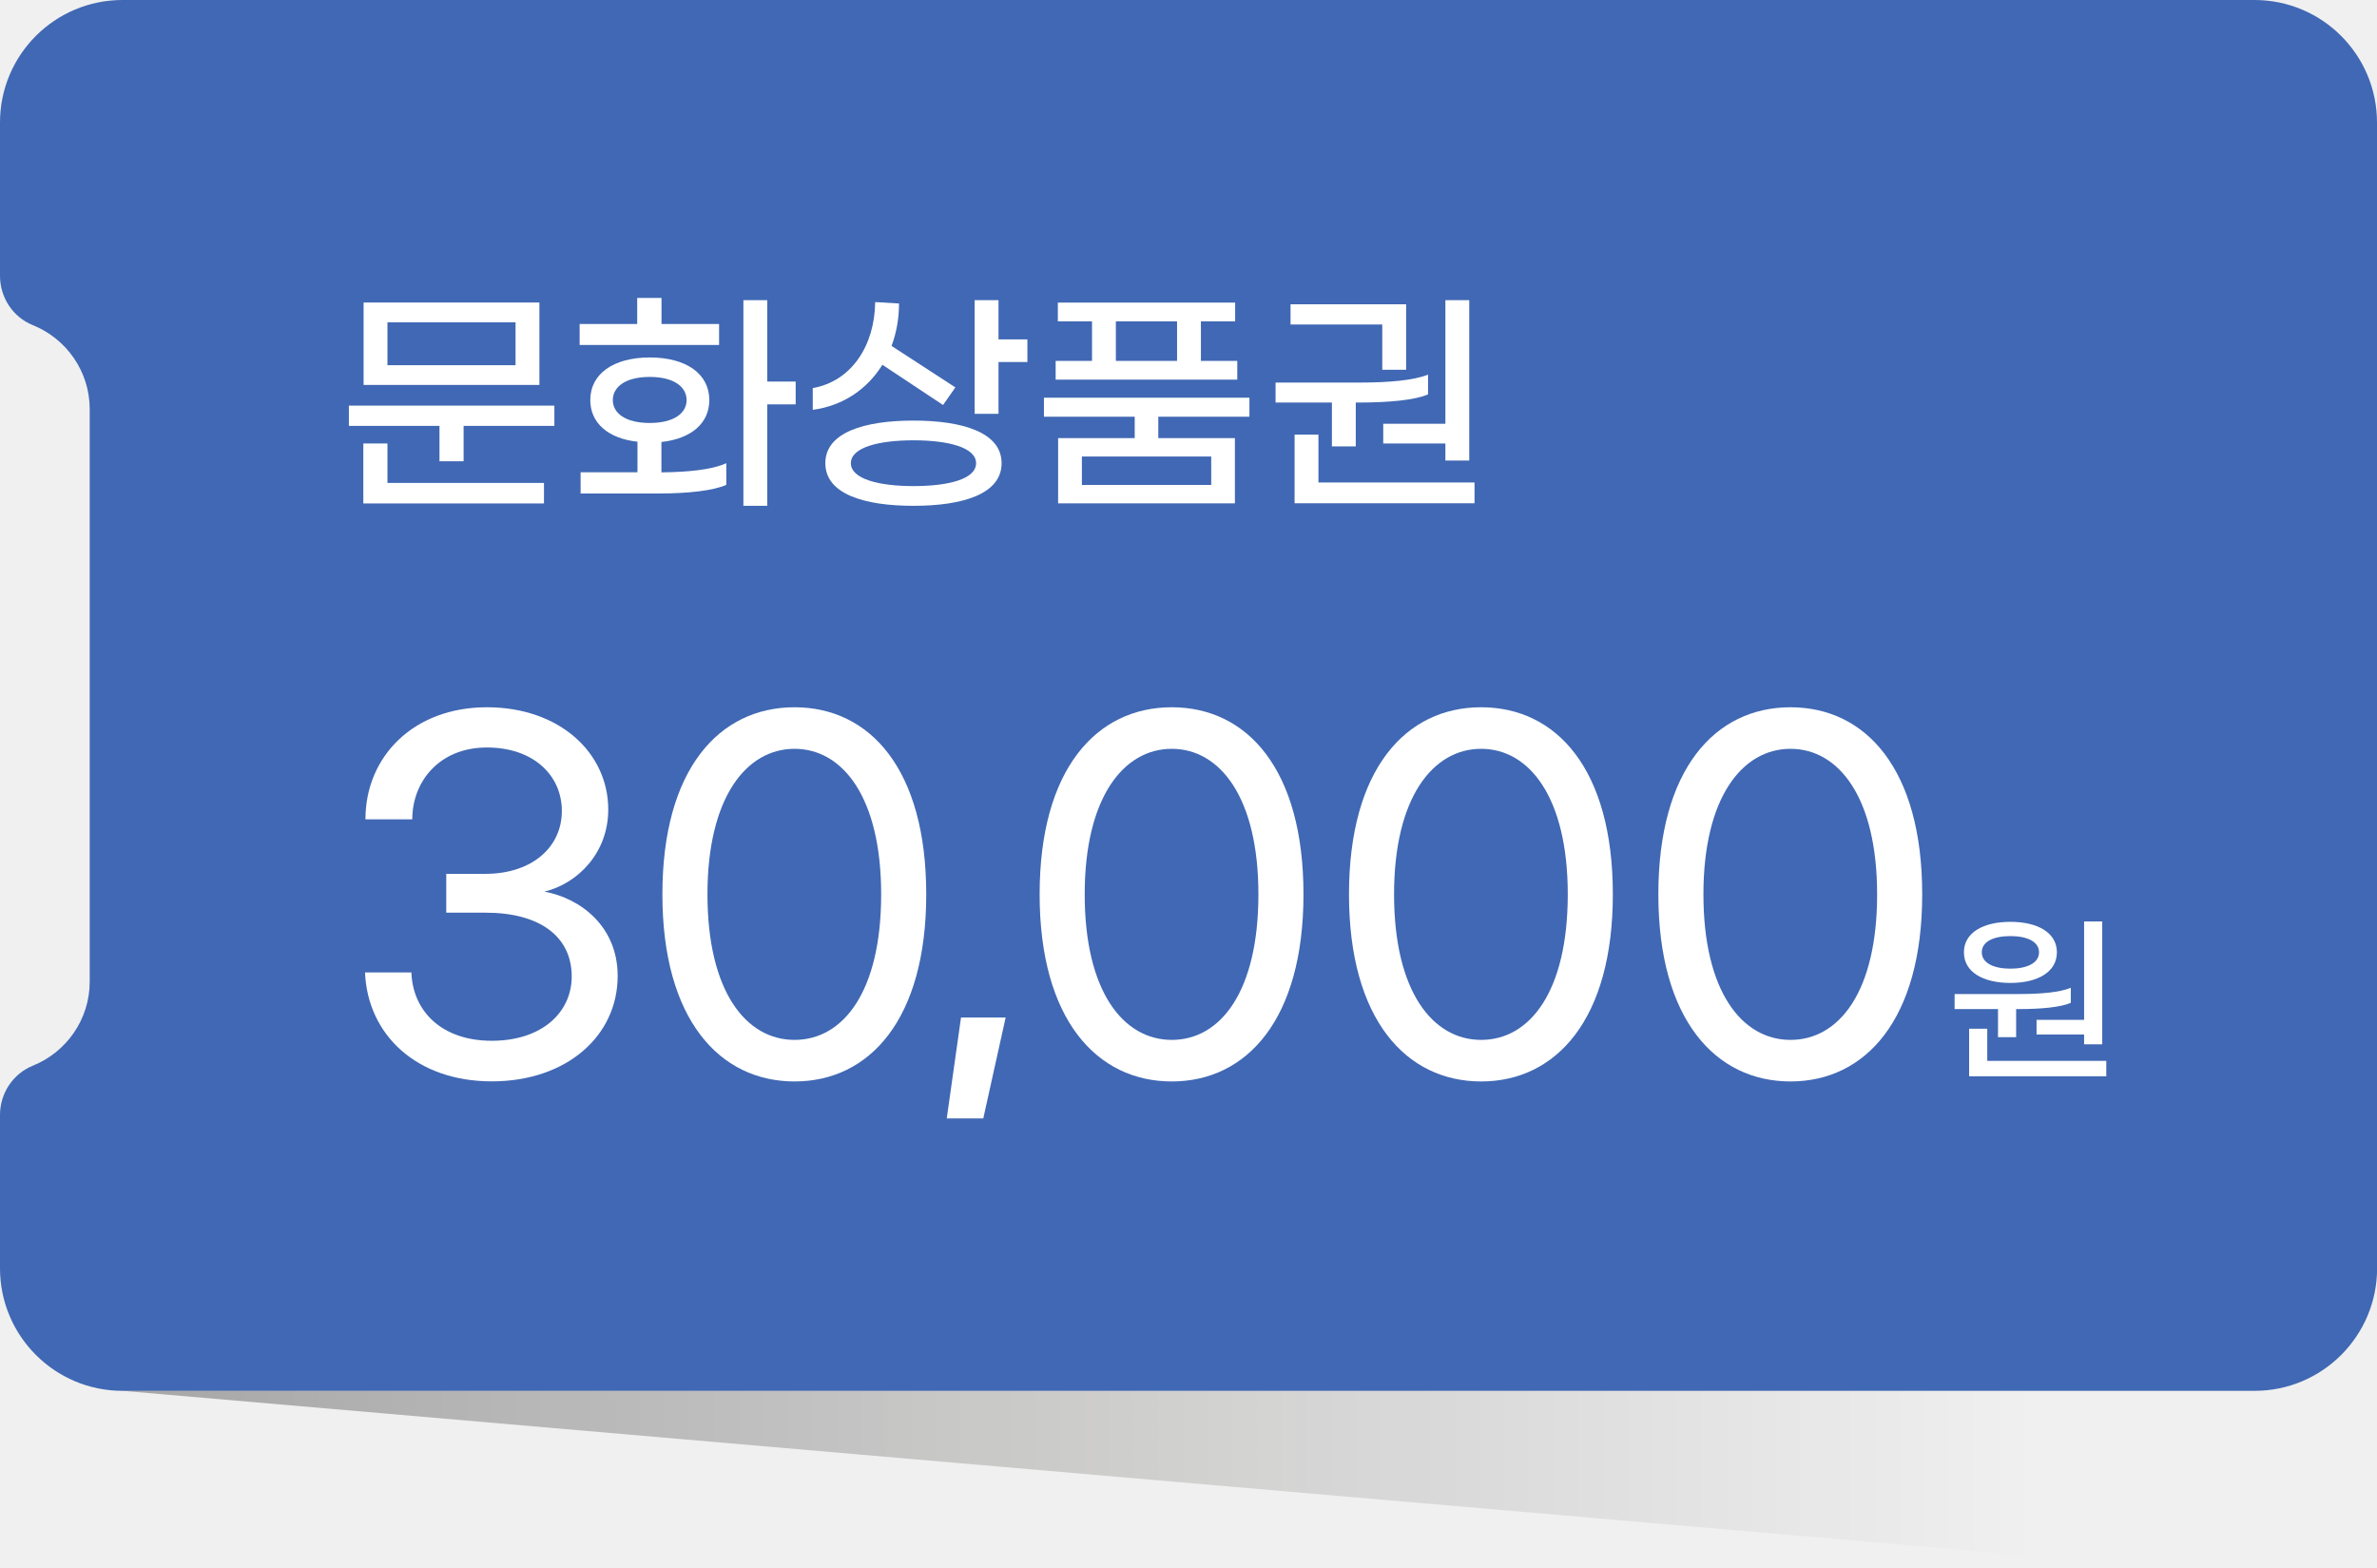
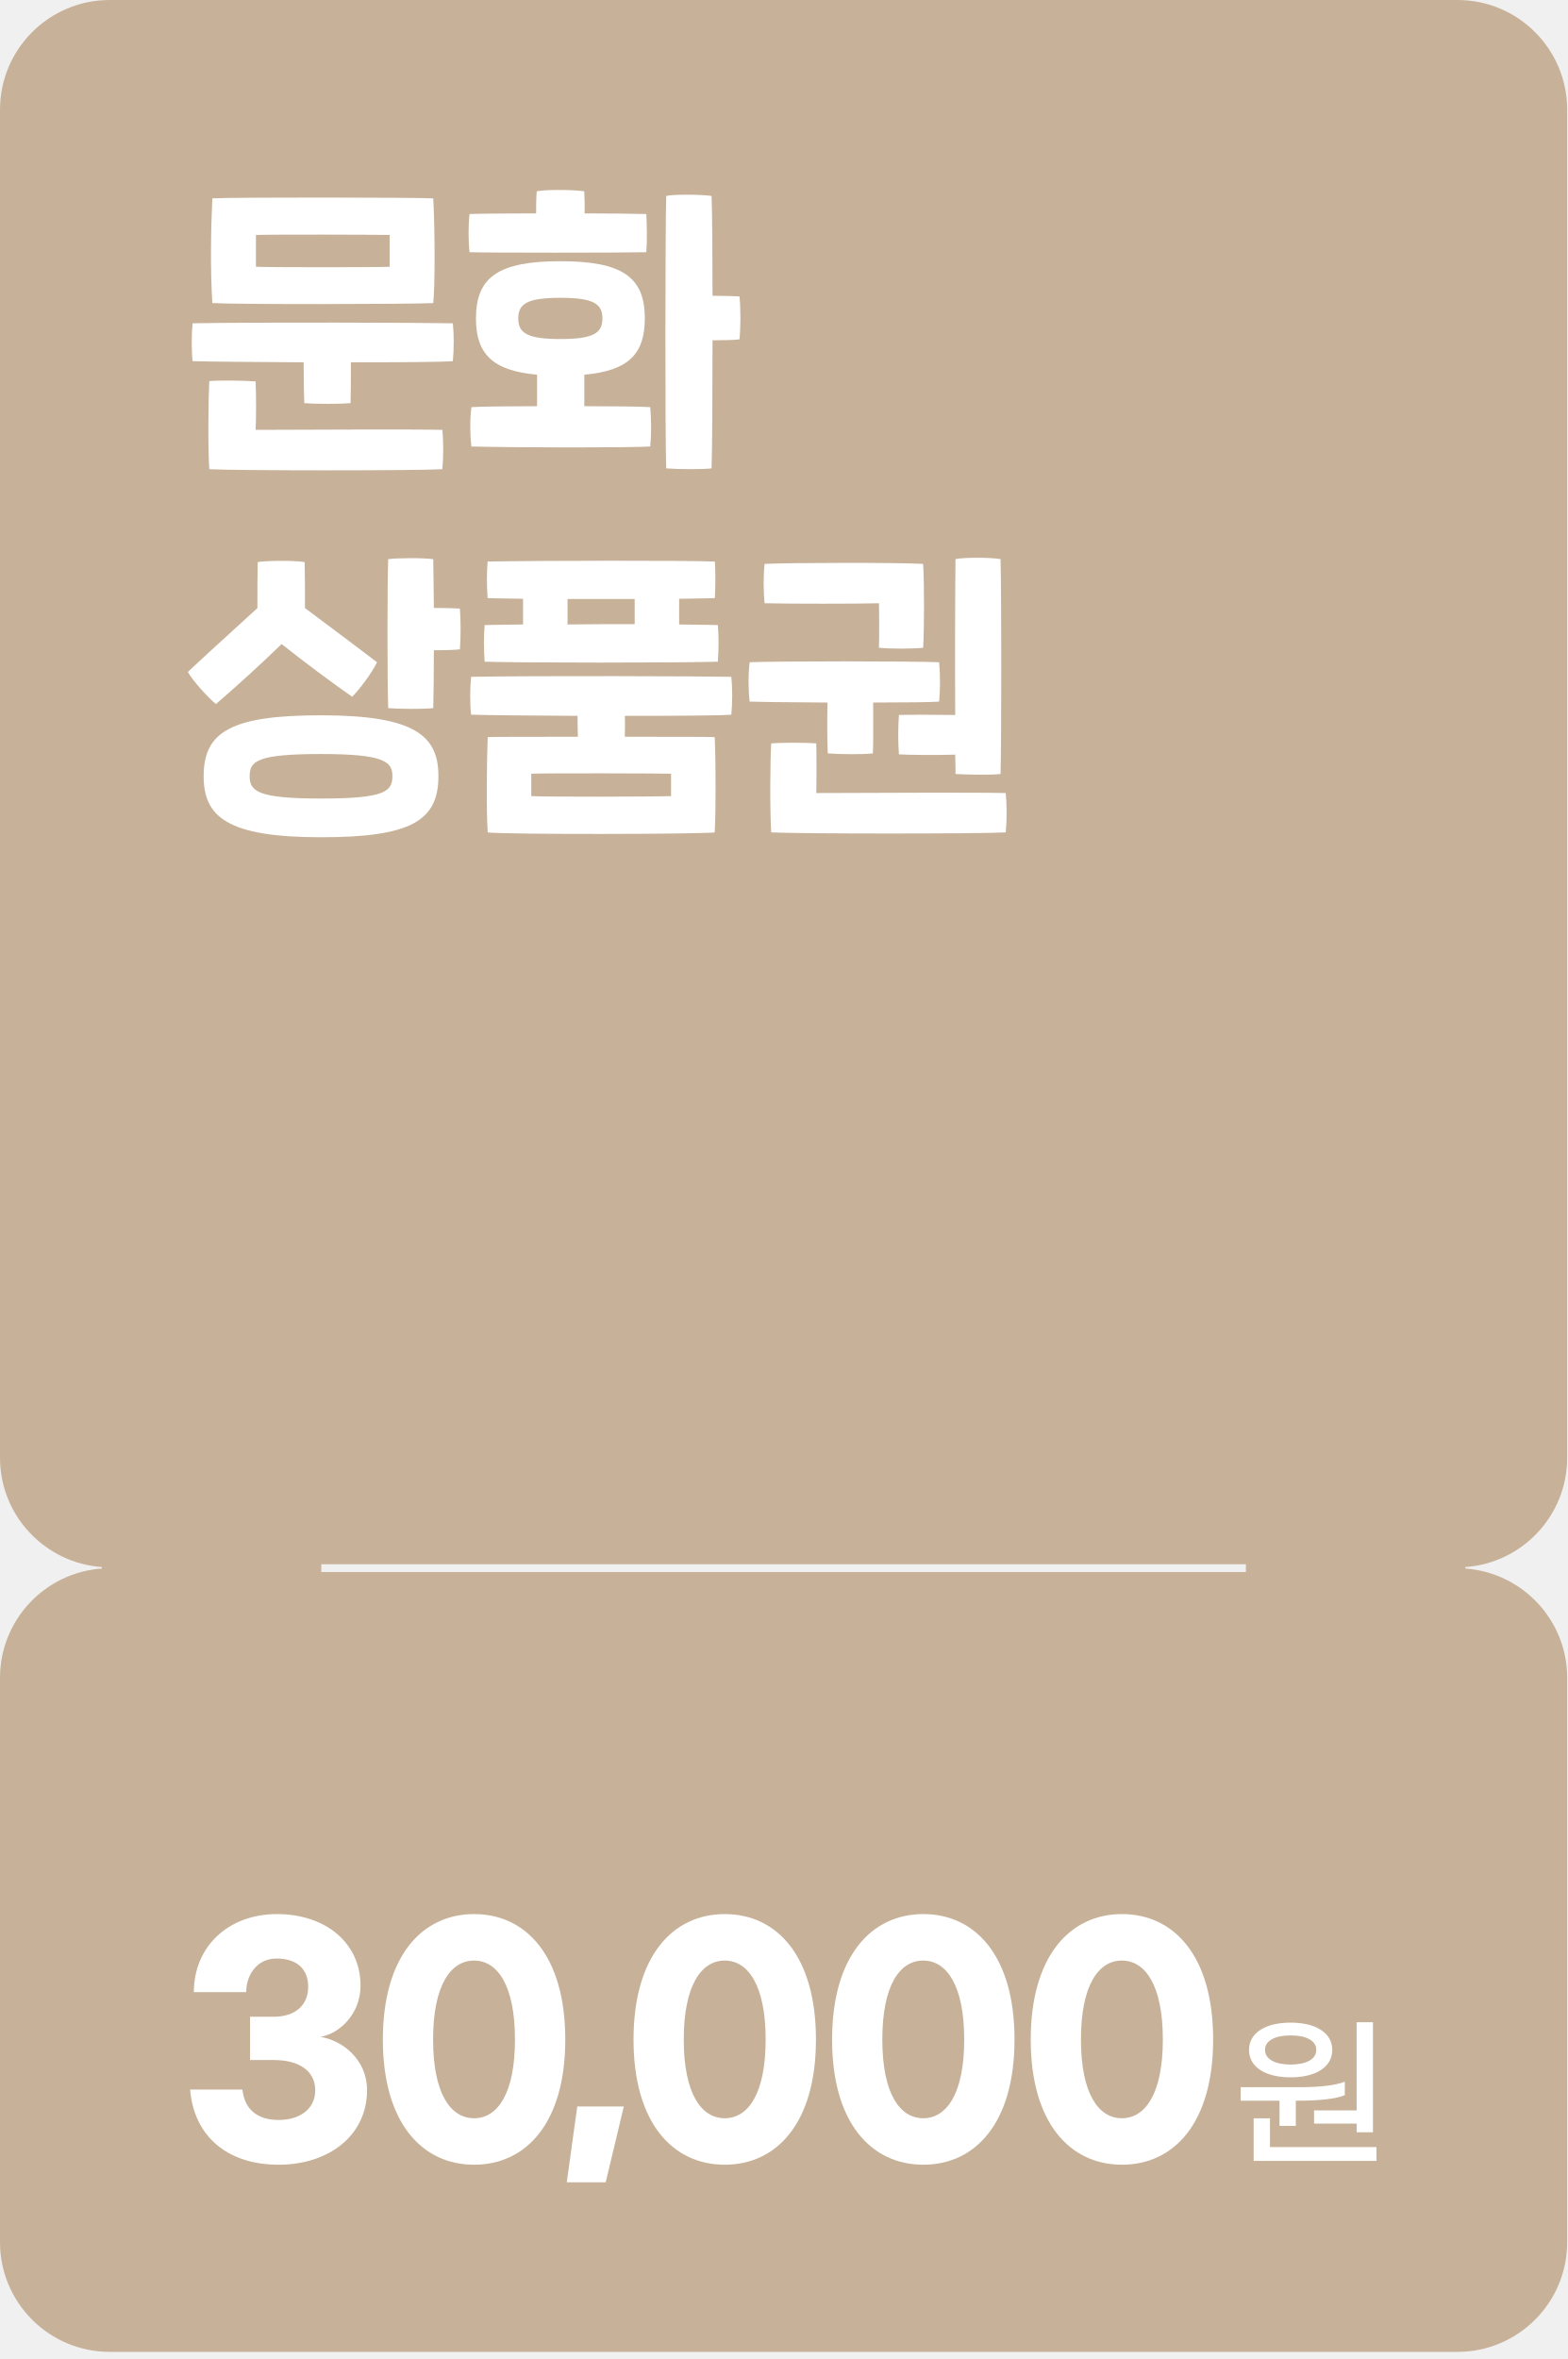
- <svg xmlns="http://www.w3.org/2000/svg" width="270" height="178" viewBox="0 0 270 178" fill="none">
-   <g clip-path="url(#clip0_195_22726)">
-     <path d="M270 13.92C270 6.23 263.77 0 256.08 0H13.92C6.23 0 0 6.23 0 13.92V31.33C0 33.78 1.46 36.02 3.73 36.93C7.51 38.45 10.19 42.16 10.19 46.47V111.5C10.19 115.81 7.51 119.52 3.73 121.04C1.46 121.96 0 124.19 0 126.64V144.05C0 151.74 6.23 157.97 13.92 157.97H256.09C263.78 157.97 270.01 151.74 270.01 144.05V13.92H270Z" fill="#4068B4" />
-     <path d="M13.92 157.97L235.95 177.16V157.97H13.92Z" fill="url(#paint0_linear_195_22726)" />
-     <path d="M62.97 46.07V48.37H52.66V52.39H49.92V48.37H39.63V46.07H62.97ZM44.01 54.85H61.79V57.18H41.27V50.37H44.01V54.86V54.85ZM61.27 43.72H41.3V34.36H61.27V43.72ZM58.56 36.61H44.01V41.48H58.56V36.61Z" fill="white" />
-     <path d="M81.68 39.18H65.84V36.8H72.38V33.84H75.14V36.8H81.68V39.18ZM75.11 53.65C78.2 53.62 80.88 53.35 82.5 52.61V55.07C81.02 55.73 78.15 56.05 74.87 56.05H65.95V53.64H72.41V50.17C69.1 49.81 67.05 48.06 67.05 45.44C67.05 42.46 69.68 40.6 73.81 40.6C77.94 40.6 80.57 42.46 80.57 45.44C80.57 48.09 78.49 49.84 75.13 50.2V53.65H75.11ZM73.8 48.04C76.56 48.04 77.99 46.92 77.99 45.44C77.99 43.96 76.57 42.81 73.8 42.81C71.03 42.81 69.61 43.96 69.61 45.44C69.61 46.92 71.03 48.04 73.8 48.04ZM90.38 45.93H87.15V57.45H84.44V34.09H87.15V43.34H90.38V45.94V45.93Z" fill="white" />
-     <path d="M92.32 46.54V44.08C96.75 43.29 99.35 39.24 99.41 34.31L102.12 34.47C102.12 36.19 101.82 37.81 101.27 39.29L108.52 44L107.12 46L100.23 41.43C98.53 44.17 95.8 46.08 92.32 46.55V46.54ZM113.77 52.61C113.77 56.11 109.37 57.45 103.76 57.45C98.15 57.45 93.75 56.11 93.75 52.61C93.75 49.11 98.18 47.77 103.76 47.77C109.34 47.77 113.77 49.11 113.77 52.61ZM110.87 52.61C110.87 50.83 107.75 50.01 103.76 50.01C99.77 50.01 96.65 50.83 96.65 52.61C96.65 54.39 99.8 55.21 103.76 55.21C107.72 55.21 110.87 54.42 110.87 52.61ZM116.7 38.55V41.12H113.42V47H110.71V34.09H113.42V38.55H116.7Z" fill="white" />
-     <path d="M131.57 47.33V49.76H140.27V57.17H120.19V49.76H128.89V47.33H118.58V45.17H141.92V47.33H131.58H131.57ZM140.54 43.12H119.91V40.99H124.04V36.5H120.16V34.37H140.3V36.5H136.41V40.99H140.54V43.12ZM137.58 51.85H122.89V55.08H137.58V51.85ZM126.75 40.99H133.7V36.5H126.75V40.99Z" fill="white" />
-     <path d="M151.29 45.72H144.89V43.45H154.55C157.75 43.45 160.6 43.2 162.21 42.55V44.79C160.73 45.45 157.7 45.72 154.36 45.72H154V50.7H151.29V45.72ZM157.01 36.86H146.59V34.56H159.72V42H157.01V36.86ZM167.49 54.81V57.16H147.05V49.36H149.76V54.8H167.49V54.81ZM164.18 48.13V34.09H166.89V52.31H164.18V50.37H157.12V48.13H164.18Z" fill="white" />
-     <path d="M41.46 110.45H46.73C46.88 114.81 50.13 118.21 55.86 118.21C61.59 118.21 64.94 114.96 64.94 110.91C64.94 106.35 61.29 103.66 55.15 103.66H50.69V99.25H55.15C60.32 99.25 63.82 96.31 63.82 92.1C63.82 88.14 60.68 84.9 55.3 84.9C49.92 84.9 46.83 88.75 46.83 93.06H41.51C41.51 85.91 46.99 80.33 55.3 80.33C63.61 80.33 69.09 85.55 69.09 91.94C69.09 96.91 65.59 100.36 61.84 101.27C65.95 102.03 70.16 105.22 70.16 110.85C70.16 117.64 64.38 122.82 55.86 122.82C47.34 122.82 41.76 117.55 41.46 110.45Z" fill="white" />
-     <path d="M75.24 101.58C75.24 87.38 81.68 80.33 90.25 80.33C98.82 80.33 105.21 87.38 105.21 101.58C105.21 115.78 98.77 122.83 90.25 122.83C81.73 122.83 75.24 115.78 75.24 101.58ZM100.09 101.58C100.09 90.58 95.73 85.05 90.25 85.05C84.77 85.05 80.36 90.58 80.36 101.58C80.36 112.58 84.72 118.11 90.25 118.11C95.78 118.11 100.09 112.63 100.09 101.58Z" fill="white" />
-     <path d="M111.7 127.03H107.54L109.16 115.57H114.23L111.69 127.03H111.7Z" fill="white" />
-     <path d="M118.09 101.58C118.09 87.38 124.53 80.33 133.1 80.33C141.67 80.33 148.06 87.38 148.06 101.58C148.06 115.78 141.62 122.83 133.1 122.83C124.58 122.83 118.09 115.78 118.09 101.58ZM142.94 101.58C142.94 90.58 138.58 85.05 133.1 85.05C127.62 85.05 123.21 90.58 123.21 101.58C123.21 112.58 127.57 118.11 133.1 118.11C138.63 118.11 142.94 112.63 142.94 101.58Z" fill="white" />
-     <path d="M153.23 101.58C153.23 87.38 159.67 80.33 168.24 80.33C176.81 80.33 183.2 87.38 183.2 101.58C183.2 115.78 176.76 122.83 168.24 122.83C159.72 122.83 153.23 115.78 153.23 101.58ZM178.08 101.58C178.08 90.58 173.72 85.05 168.24 85.05C162.76 85.05 158.35 90.58 158.35 101.58C158.35 112.58 162.71 118.11 168.24 118.11C173.77 118.11 178.08 112.63 178.08 101.58Z" fill="white" />
-     <path d="M188.37 101.58C188.37 87.38 194.81 80.33 203.38 80.33C211.95 80.33 218.34 87.38 218.34 101.58C218.34 115.78 211.9 122.83 203.38 122.83C194.86 122.83 188.37 115.78 188.37 101.58ZM213.22 101.58C213.22 90.58 208.86 85.05 203.38 85.05C197.9 85.05 193.49 90.58 193.49 101.58C193.49 112.58 197.85 118.11 203.38 118.11C208.91 118.11 213.22 112.63 213.22 101.58Z" fill="white" />
-     <path d="M226.94 114.61H222.02V112.9H229.38C231.82 112.9 233.99 112.71 235.22 112.19V113.9C234.09 114.4 231.86 114.61 229.32 114.61H229.01V117.8H226.95V114.61H226.94ZM223.08 108.16C223.08 105.93 225.27 104.7 228.36 104.7C231.45 104.7 233.64 105.93 233.64 108.16C233.64 110.39 231.47 111.64 228.36 111.64C225.25 111.64 223.08 110.41 223.08 108.16ZM239.25 120.49V122.24H223.67V116.84H225.73V120.49H239.25ZM225.11 108.16C225.11 109.39 226.49 110.02 228.36 110.02C230.23 110.02 231.61 109.39 231.61 108.16C231.61 106.93 230.23 106.32 228.36 106.32C226.49 106.32 225.11 106.92 225.11 108.16ZM236.73 115.84V104.66H238.79V118.61H236.73V117.5H231.33V115.83H236.73V115.84Z" fill="white" />
-   </g>
-   <defs>
-     <linearGradient id="paint0_linear_195_22726" x1="231.27" y1="167.57" x2="16.48" y2="167.57" gradientUnits="userSpaceOnUse">
-       <stop stop-color="#140700" stop-opacity="0" />
-       <stop offset="1" stop-opacity="0.3" />
-     </linearGradient>
-     <clipPath id="clip0_195_22726">
-       <rect width="270" height="177.16" fill="white" />
-     </clipPath>
-   </defs>
+ <svg xmlns="http://www.w3.org/2000/svg" width="200" height="301" viewBox="0 0 200 301" fill="none">
+   <path d="M200 186V14C200 6.27 193.73 0 186 0H14C6.27 0 0 6.27 0 14V186C0 193.39 5.74 199.43 13 199.95V200.14C5.74 200.65 0 206.7 0 214.09V286.09C0 293.82 6.27 300.09 14 300.09H186C193.73 300.09 200 293.82 200 286.09V214.09C200 206.7 194.26 200.66 187 200.14V199.95C194.26 199.44 200 193.39 200 186ZM41 199.59H159V200.59H41V199.59Z" fill="#C7B299" />
+   <path d="M59.92 27.31C59.76 28.74 59.76 30.71 59.92 32.18H59.93C62.2 32.26 79.12 32.26 82.48 32.18C82.6 30.86 82.56 28.66 82.48 27.31C80.93 27.27 77.92 27.23 74.6 27.23C74.64 26.23 74.6 25.22 74.56 24.41C73.02 24.18 69.54 24.18 68.5 24.41C68.42 25.26 68.42 26.269 68.42 27.229C64.25 27.229 60.69 27.27 59.92 27.31Z" fill="white" />
+   <path fill-rule="evenodd" clip-rule="evenodd" d="M82.98 56.97C83.13 55.5 83.13 53.57 82.98 51.95H82.99C81.68 51.87 78.32 51.83 74.57 51.83V47.81C80.17 47.31 82.29 45.19 82.29 40.63C82.29 35.34 79.4 33.33 71.52 33.33C63.64 33.33 60.74 35.34 60.74 40.63C60.74 45.18 62.9 47.31 68.54 47.81V51.83C64.79 51.83 61.43 51.87 60.16 51.95C59.97 53.38 59.97 55.46 60.16 56.97C66.06 57.13 80.9 57.13 82.98 56.97ZM76.88 40.63C76.88 42.49 75.76 43.26 71.51 43.26C67.26 43.26 66.14 42.49 66.14 40.63C66.14 38.77 67.26 38 71.51 38C75.76 38 76.88 38.77 76.88 40.63Z" fill="white" />
+   <path d="M90.93 43.42C92.56 43.42 93.75 43.38 94.37 43.3C94.53 41.84 94.53 39.29 94.37 37.82C93.52 37.78 92.36 37.74 90.93 37.74C90.93 32.11 90.89 27.05 90.81 25C89.46 24.81 86.06 24.77 85.02 25C84.9 29.48 84.87 55.28 85.02 59.76C86.37 59.88 89.61 59.91 90.81 59.76C90.89 57.56 90.93 50.6 90.93 43.42Z" fill="white" />
+   <path d="M44.78 46.23C50.92 46.23 56.37 46.2 57.8 46.08H57.79C57.94 44.57 57.94 42.6 57.79 41.25C54.16 41.17 32.61 41.1 24.58 41.25C24.43 42.68 24.43 44.77 24.58 46.08C26.55 46.15 32.46 46.19 38.75 46.23C38.75 48.23 38.79 50.28 38.83 51.44C40.38 51.56 43.31 51.56 44.74 51.44C44.78 50.09 44.78 48.12 44.78 46.23Z" fill="white" />
+   <path d="M56.45 59.87C56.6 58.44 56.6 56.24 56.45 54.85C53.55 54.77 41.16 54.81 32.62 54.85C32.7 53.15 32.7 50.6 32.62 48.67C31.23 48.55 27.91 48.51 26.71 48.63C26.59 50.91 26.52 57.01 26.71 59.87C30.23 60.06 53.36 60.06 56.45 59.87Z" fill="white" />
+   <path fill-rule="evenodd" clip-rule="evenodd" d="M27.1 25.31C26.91 29.25 26.83 34.42 27.1 38.67C30.11 38.86 52.7 38.82 55.29 38.67C55.52 36.55 55.52 29.52 55.29 25.31C53.13 25.19 29.49 25.16 27.1 25.31ZM49.73 34.04C48.11 34.12 34.44 34.12 32.66 34.04V29.98C35.21 29.9 47.57 29.94 49.73 29.98V34.04Z" fill="white" />
+   <path d="M23.97 85.74C25.651 84.152 27.545 82.429 29.443 80.703C30.593 79.656 31.744 78.609 32.85 77.59V77.589C32.85 75.619 32.85 73.07 32.89 71.72C33.93 71.53 37.52 71.49 38.88 71.72C38.92 73.07 38.92 75.62 38.92 77.59C39.393 77.944 39.873 78.302 40.356 78.663C42.988 80.629 45.727 82.675 48.11 84.5C47.57 85.7 45.83 88.05 44.94 88.9C42.35 87.09 38.95 84.57 35.94 82.18C33.16 84.88 29.99 87.74 27.56 89.83C26.59 89.06 24.62 86.89 23.97 85.74Z" fill="white" />
+   <path fill-rule="evenodd" clip-rule="evenodd" d="M55.95 99.03C55.95 104.75 52.4 106.83 40.97 106.83C28.96 106.83 25.99 104.2 25.99 99.03C25.99 93.35 29.54 91.27 40.97 91.27C52.98 91.27 55.95 93.9 55.95 99.03ZM50.08 99.03C50.08 97.21 49.08 96.21 40.97 96.21C32.86 96.21 31.86 97.1 31.86 99.03C31.86 100.96 32.86 101.89 40.97 101.89C49.08 101.89 50.08 101 50.08 99.03Z" fill="white" />
+   <path d="M58.69 82.85C58.07 82.93 56.91 82.97 55.37 82.97C55.37 85.98 55.33 88.76 55.29 90.35C54.09 90.5 50.89 90.47 49.54 90.35C49.42 87.03 49.42 74.28 49.54 71.35C50.58 71.19 53.94 71.16 55.29 71.35C55.312 72.149 55.322 73.212 55.333 74.433C55.342 75.398 55.352 76.462 55.37 77.57C56.72 77.57 57.88 77.61 58.69 77.65C58.81 79.12 58.81 81.4 58.69 82.86V82.85Z" fill="white" />
+   <path fill-rule="evenodd" clip-rule="evenodd" d="M79.74 91.34C86.11 91.34 91.86 91.31 93.33 91.19C93.48 89.68 93.48 87.71 93.33 86.36C89.7 86.28 68.15 86.21 60.12 86.36C59.97 87.79 59.97 89.88 60.12 91.19C62.05 91.26 67.65 91.3 73.71 91.34C73.71 92.27 73.71 93.2 73.75 94.01C68.19 94.01 63.24 94.01 62.24 94.05C62.12 97.22 62.05 103.17 62.24 106.22C65.26 106.49 88.24 106.45 91.21 106.22C91.36 103.32 91.36 97.49 91.21 94.05C90.28 94.01 85.3 94.01 79.74 94.01C79.74 93.731 79.744 93.448 79.749 93.161C79.757 92.572 79.767 91.965 79.74 91.34ZM67.8 98.72C70.35 98.64 83.48 98.68 85.64 98.72V101.58C84.02 101.66 69.58 101.7 67.8 101.58V98.72Z" fill="white" />
+   <path fill-rule="evenodd" clip-rule="evenodd" d="M61.85 79.76C61.73 81.26 61.73 82.85 61.85 84.43H61.83C66.39 84.58 86.63 84.58 91.61 84.43C91.73 82.66 91.73 81.27 91.61 79.76C91.008 79.737 90.173 79.727 89.157 79.715L89.153 79.715C88.413 79.707 87.579 79.697 86.67 79.68V76.4C87.499 76.383 88.273 76.373 88.966 76.364L88.967 76.364C89.885 76.353 90.66 76.343 91.23 76.32C91.31 74.62 91.31 73.08 91.23 71.65C87.64 71.5 68.64 71.53 62.23 71.65C62.11 73.08 62.11 74.81 62.23 76.32C62.79 76.343 63.553 76.353 64.477 76.365L64.479 76.365C65.155 76.373 65.918 76.383 66.75 76.4V79.68C65.847 79.697 65.011 79.706 64.275 79.715C63.249 79.727 62.414 79.737 61.85 79.76ZM81 79.64C78.22 79.64 75.21 79.64 72.43 79.68V76.43H81V79.64Z" fill="white" />
+   <path d="M102.155 89.612L102.152 89.612H102.15C99.561 89.593 97.236 89.576 95.67 89.52C95.48 88.01 95.48 85.93 95.67 84.5C98.88 84.35 116.52 84.35 119.85 84.5C120 86.12 120 88.05 119.85 89.52C118.96 89.6 115.52 89.64 111.43 89.64C111.43 90.166 111.432 90.748 111.435 91.344C111.442 93.196 111.45 95.192 111.39 96.13C110.04 96.28 107.18 96.25 105.64 96.13C105.56 94.82 105.56 91.84 105.6 89.64C104.429 89.628 103.268 89.62 102.155 89.612Z" fill="white" />
+   <path d="M97.57 76.97C97.42 75.46 97.42 73.38 97.57 71.95C100.66 71.8 114.41 71.76 117.81 71.95C117.96 74.5 117.96 80.1 117.81 82.65C116.42 82.8 113.56 82.8 112.17 82.65C112.21 81.34 112.21 78.25 112.17 76.97C109.78 77.05 100.51 77.05 97.57 76.97Z" fill="white" />
+   <path d="M128.35 106.21C125.26 106.4 101.93 106.4 98.42 106.21C98.23 102.97 98.3 96.75 98.42 94.86C99.62 94.74 102.78 94.74 104.17 94.86C104.21 95.94 104.21 99.84 104.17 101.19C112.71 101.15 125.45 101.11 128.35 101.19C128.5 102.7 128.5 104.78 128.35 106.21Z" fill="white" />
+   <path d="M121.9 91.23C121.86 83.89 121.9 74.12 121.94 71.34C122.98 71.11 126.34 71.11 127.69 71.34C127.81 76.13 127.81 94.09 127.69 98.76C126.49 98.91 123.29 98.84 121.94 98.76C121.94 98.18 121.94 97.33 121.9 96.29C119.39 96.37 115.91 96.33 114.72 96.25C114.6 94.78 114.6 92.7 114.72 91.23C115.88 91.19 119.32 91.19 121.9 91.23Z" fill="white" />
+   <path d="M40.9 259.9C43.44 259.45 46.01 256.88 46.01 253.37C46.01 247.92 41.57 244.23 35.34 244.23C29.11 244.23 24.74 248.4 24.74 254.19H31.42C31.42 252.03 32.76 249.9 35.3 249.9C37.84 249.9 39.33 251.2 39.33 253.52C39.33 255.84 37.69 257.33 34.93 257.33H31.91V262.85H34.93C38.1 262.85 40.23 264.19 40.23 266.73C40.23 268.97 38.41 270.5 35.57 270.5C32.73 270.5 31.2 269.05 30.94 266.62H24.26C24.75 272.48 28.89 276.21 35.57 276.21C41.88 276.21 46.84 272.55 46.84 266.69C46.84 262.77 43.7 260.35 40.9 259.9Z" fill="white" />
+   <path fill-rule="evenodd" clip-rule="evenodd" d="M72.14 260.24C72.14 270.88 67.14 276.21 60.5 276.21C53.86 276.21 48.86 270.87 48.86 260.24C48.86 249.61 53.86 244.23 60.5 244.23C67.14 244.23 72.14 249.57 72.14 260.24ZM55.27 260.24C55.27 267.15 57.51 270.28 60.5 270.28C63.49 270.28 65.72 267.15 65.72 260.24C65.72 253.33 63.48 250.16 60.5 250.16C57.52 250.16 55.27 253.3 55.27 260.24Z" fill="white" />
+   <path d="M72.33 278.45H77.3L79.61 268.78H73.67L72.33 278.45Z" fill="white" />
+   <path fill-rule="evenodd" clip-rule="evenodd" d="M104.13 260.24C104.13 270.88 99.13 276.21 92.49 276.21C85.85 276.21 80.85 270.87 80.85 260.24C80.85 249.61 85.85 244.23 92.49 244.23C99.13 244.23 104.13 249.57 104.13 260.24ZM87.26 260.24C87.26 267.15 89.5 270.28 92.49 270.28C95.48 270.28 97.71 267.15 97.71 260.24C97.71 253.33 95.47 250.16 92.49 250.16C89.51 250.16 87.26 253.3 87.26 260.24Z" fill="white" />
+   <path fill-rule="evenodd" clip-rule="evenodd" d="M117.83 276.21C124.47 276.21 129.47 270.88 129.47 260.24C129.47 249.57 124.47 244.23 117.83 244.23C111.19 244.23 106.19 249.61 106.19 260.24C106.19 270.87 111.19 276.21 117.83 276.21ZM117.82 270.28C114.84 270.28 112.6 267.15 112.6 260.24C112.6 253.3 114.83 250.16 117.82 250.16C120.81 250.16 123.05 253.33 123.05 260.24C123.05 267.15 120.8 270.28 117.82 270.28Z" fill="white" />
+   <path fill-rule="evenodd" clip-rule="evenodd" d="M154.82 260.24C154.82 270.88 149.82 276.21 143.18 276.21C136.54 276.21 131.54 270.87 131.54 260.24C131.54 249.61 136.54 244.23 143.18 244.23C149.82 244.23 154.82 249.57 154.82 260.24ZM137.95 260.24C137.95 267.15 140.19 270.28 143.17 270.28C146.15 270.28 148.4 267.15 148.4 260.24C148.4 253.33 146.16 250.16 143.17 250.16C140.18 250.16 137.95 253.3 137.95 260.24Z" fill="white" />
+   <path d="M158.33 268.04H163.29V271.25H165.37V268.04H165.68C168.24 268.04 170.49 267.83 171.62 267.33V265.61C170.38 266.13 168.2 266.32 165.74 266.32H158.33V268.04Z" fill="white" />
+   <path fill-rule="evenodd" clip-rule="evenodd" d="M164.71 258.08C161.6 258.08 159.4 259.31 159.4 261.56C159.4 263.82 161.58 265.06 164.71 265.06C167.84 265.06 170.02 263.8 170.02 261.56C170.02 259.32 167.82 258.08 164.71 258.08ZM164.71 263.43C162.82 263.43 161.44 262.8 161.44 261.56C161.44 260.32 162.82 259.71 164.71 259.71C166.6 259.71 167.98 260.32 167.98 261.56C167.98 262.8 166.6 263.43 164.71 263.43Z" fill="white" />
+   <path d="M175.66 275.72V273.96H162.07V270.29H159.99V275.72H175.66Z" fill="white" />
+   <path d="M173.13 258.03V269.28H167.7V270.96H173.13V272.07H175.21V258.03H173.13Z" fill="white" />
</svg>
